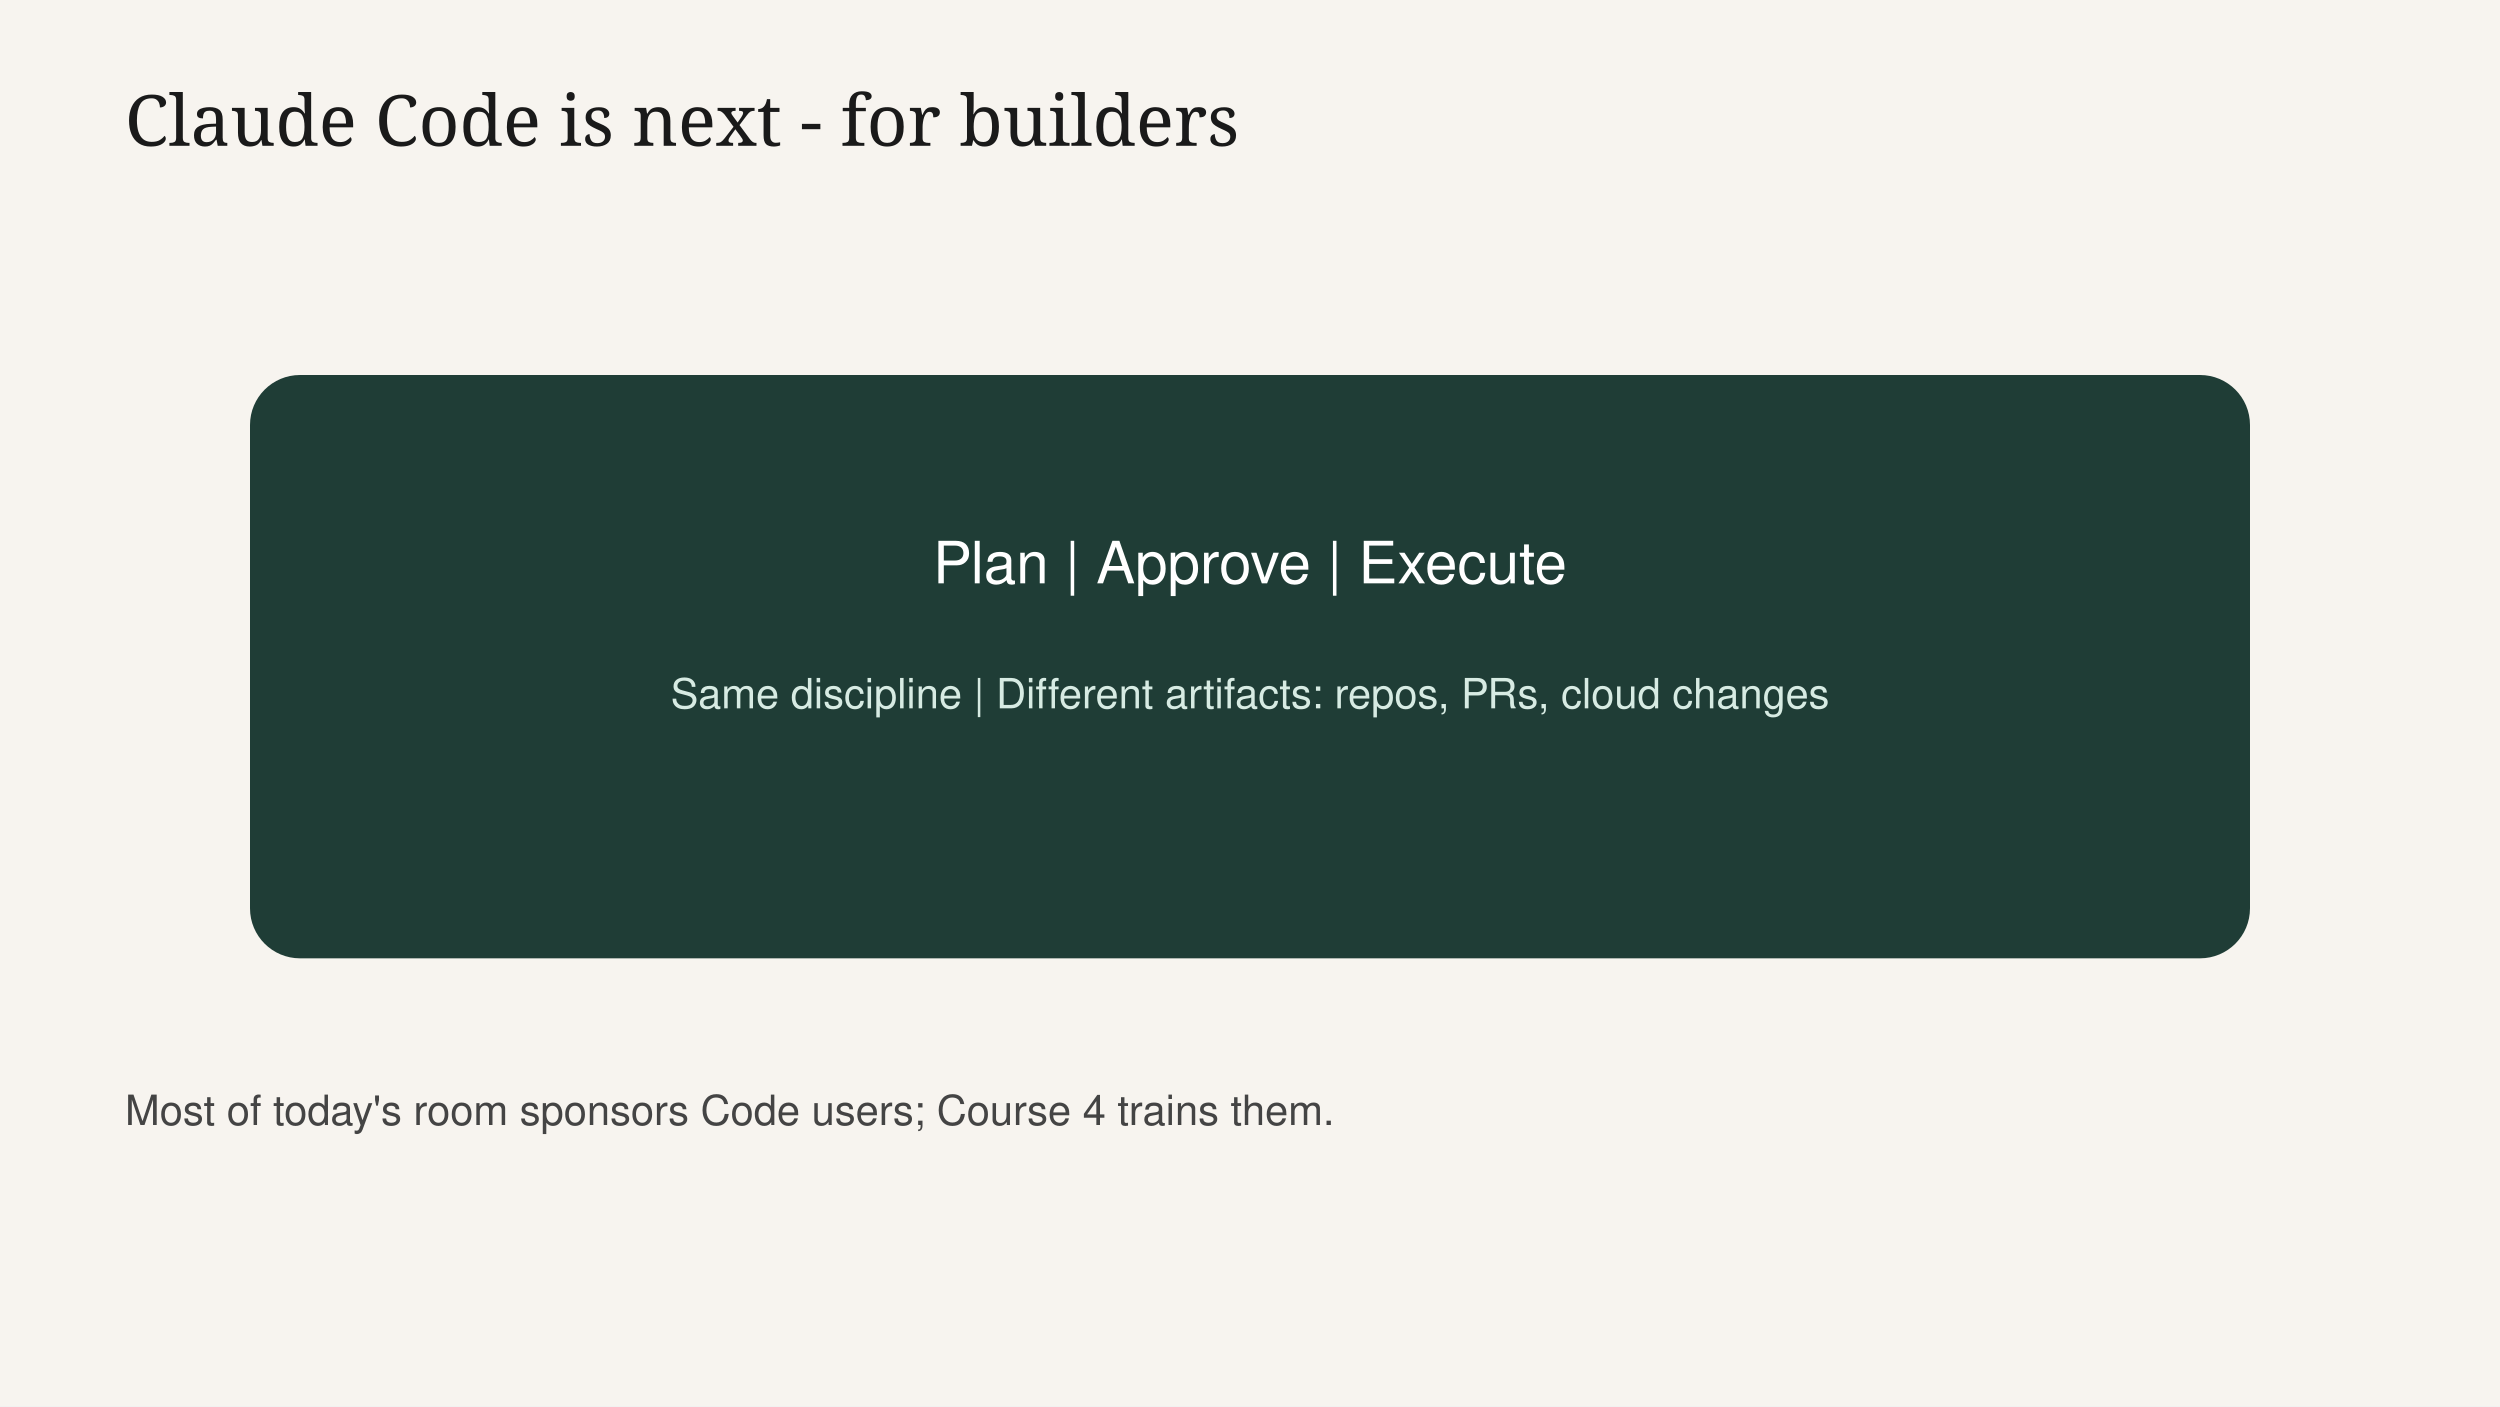
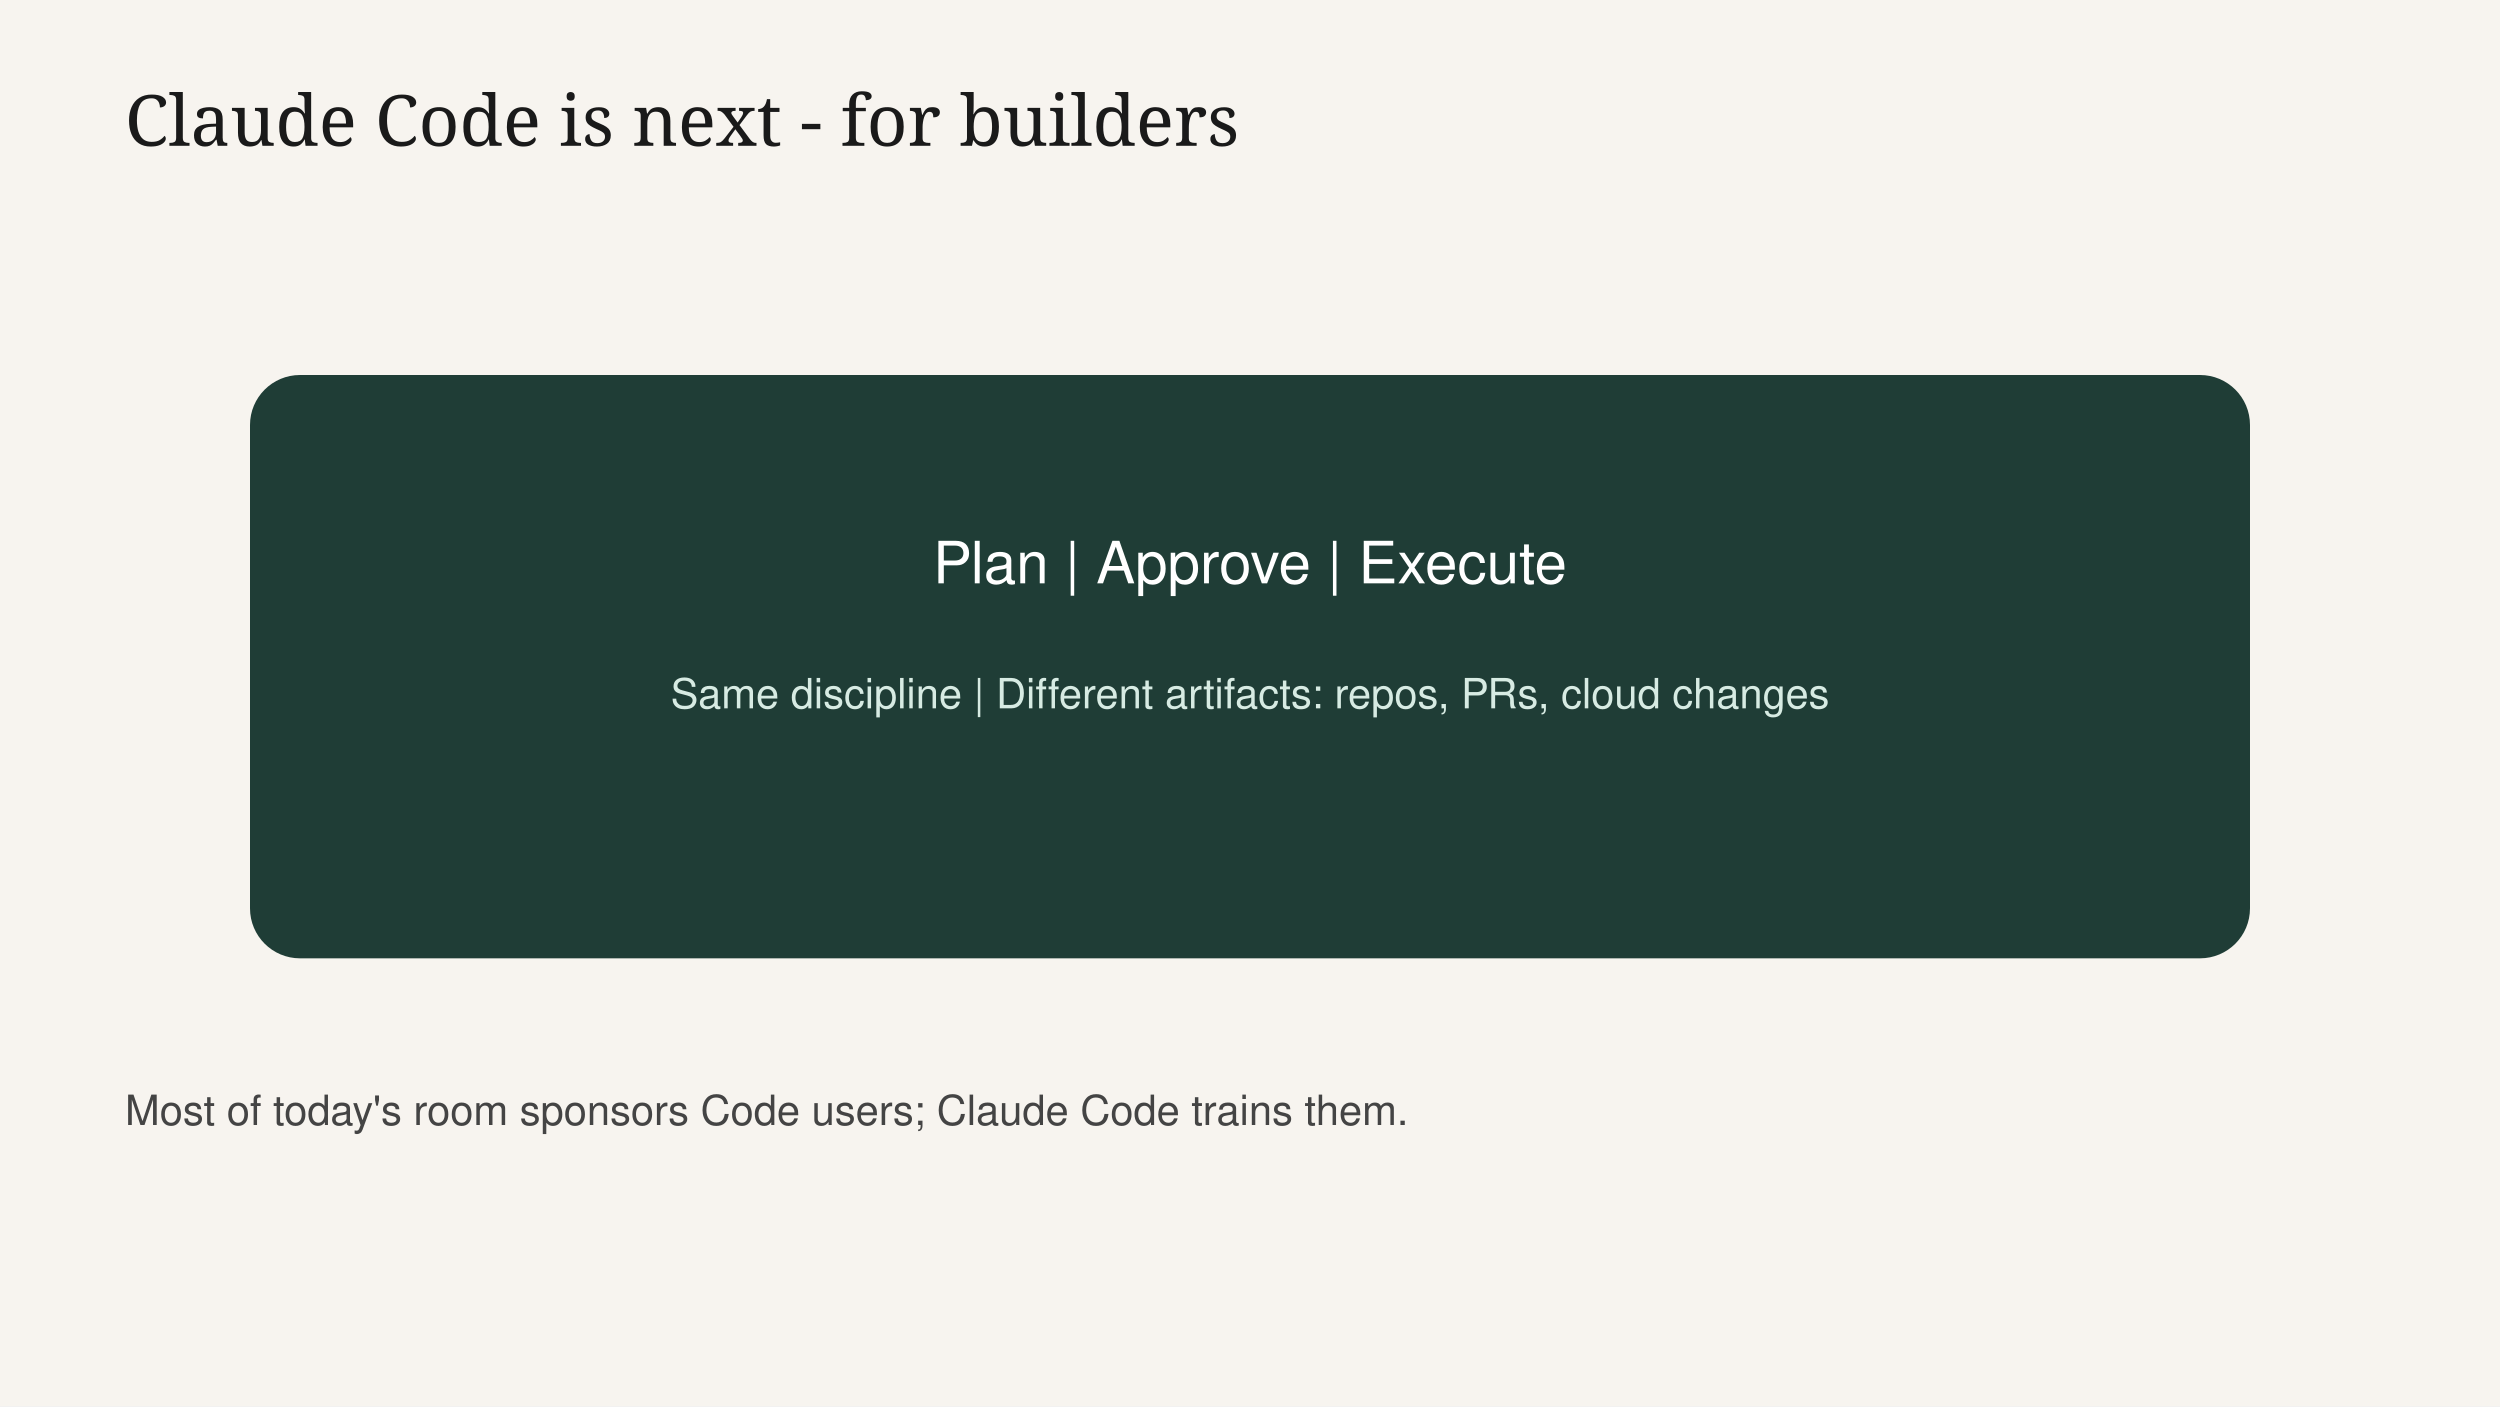
<svg xmlns="http://www.w3.org/2000/svg" width="1200" height="675" viewBox="0 0 1200 675">
  <rect width="1200" height="675" fill="#f7f4ef" />
  <text x="60" y="70" font-family="Georgia, serif" font-size="34" fill="#1a1a1a">Claude Code is next - for builders</text>
  <rect x="120" y="180" width="960" height="280" rx="24" fill="#1f3d36" />
  <text x="600" y="280" text-anchor="middle" font-family="Helvetica, Arial, sans-serif" font-size="28" fill="#ffffff">Plan  |  Approve  |  Execute</text>
  <text x="600" y="340" text-anchor="middle" font-family="Helvetica, Arial, sans-serif" font-size="20" fill="#d7ebe3">Same discipline  |  Different artifacts: repos, PRs, cloud changes</text>
-   <text x="60" y="540" font-family="Helvetica, Arial, sans-serif" font-size="20" fill="#444444">Most of today's room sponsors Code users; Course 4 trains them.</text>
+   <text x="60" y="540" font-family="Helvetica, Arial, sans-serif" font-size="20" fill="#444444">Most of today's room sponsors Code users; Claude Code trains them.</text>
</svg>
